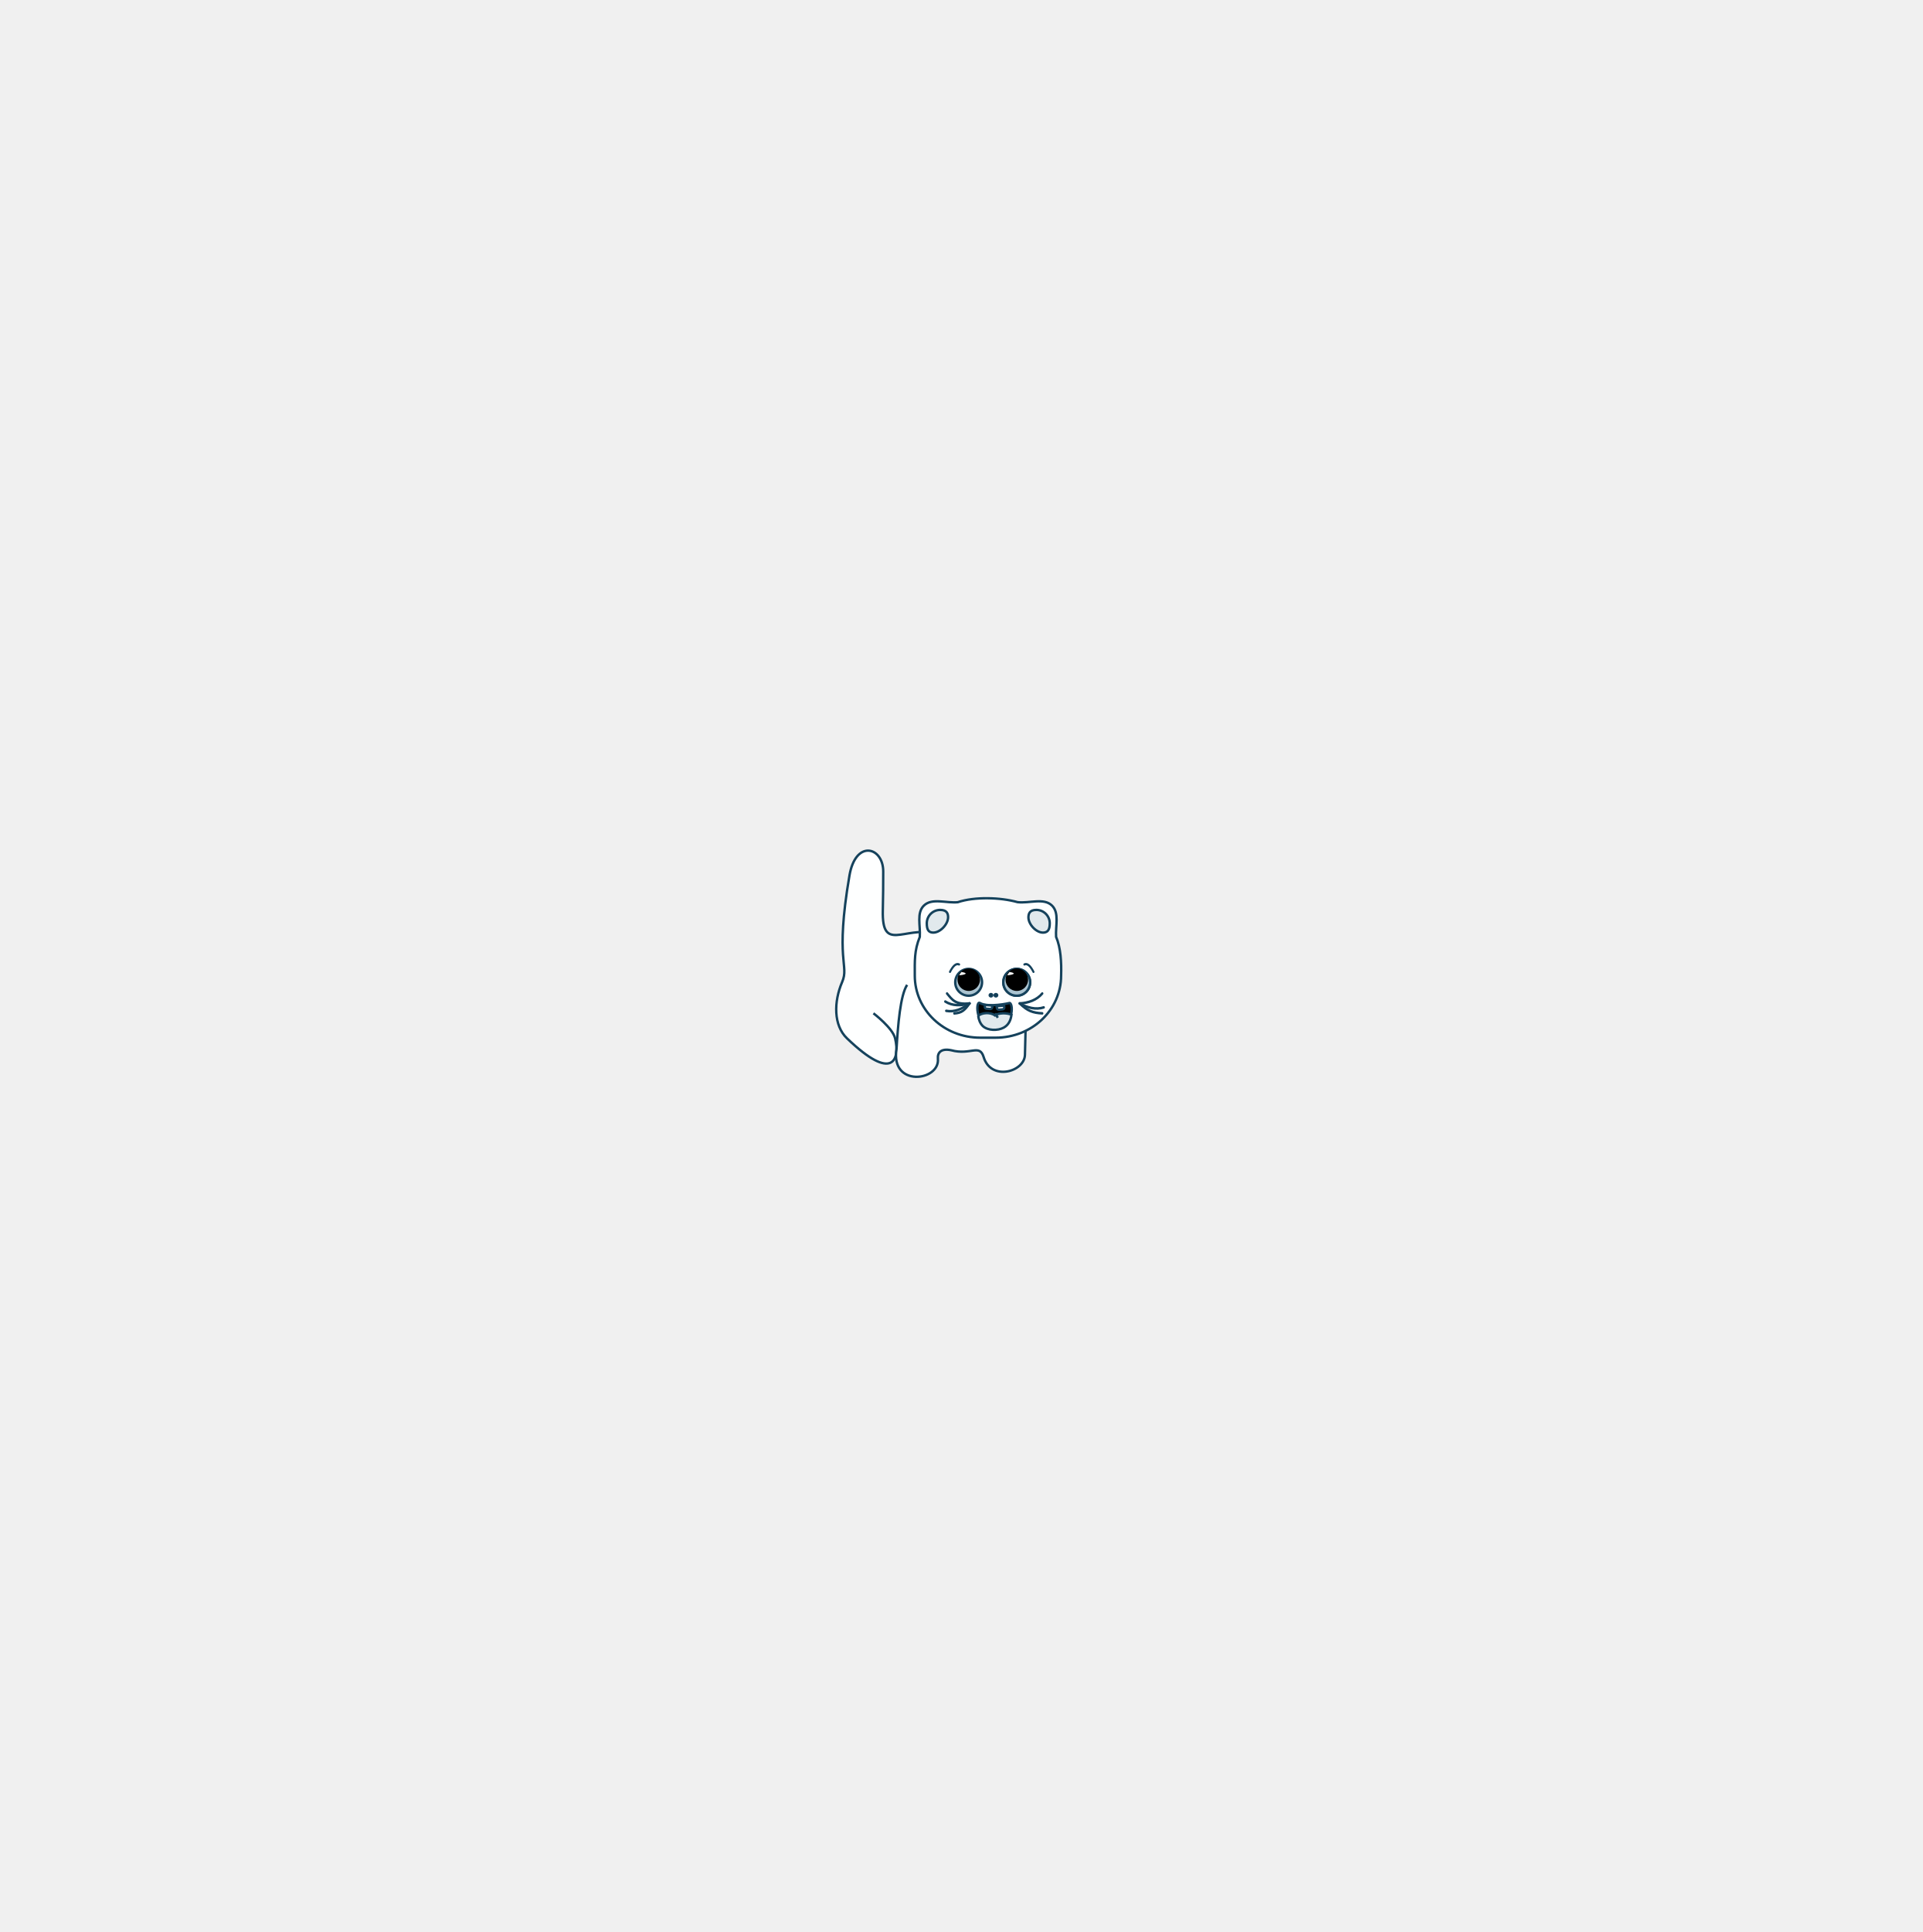
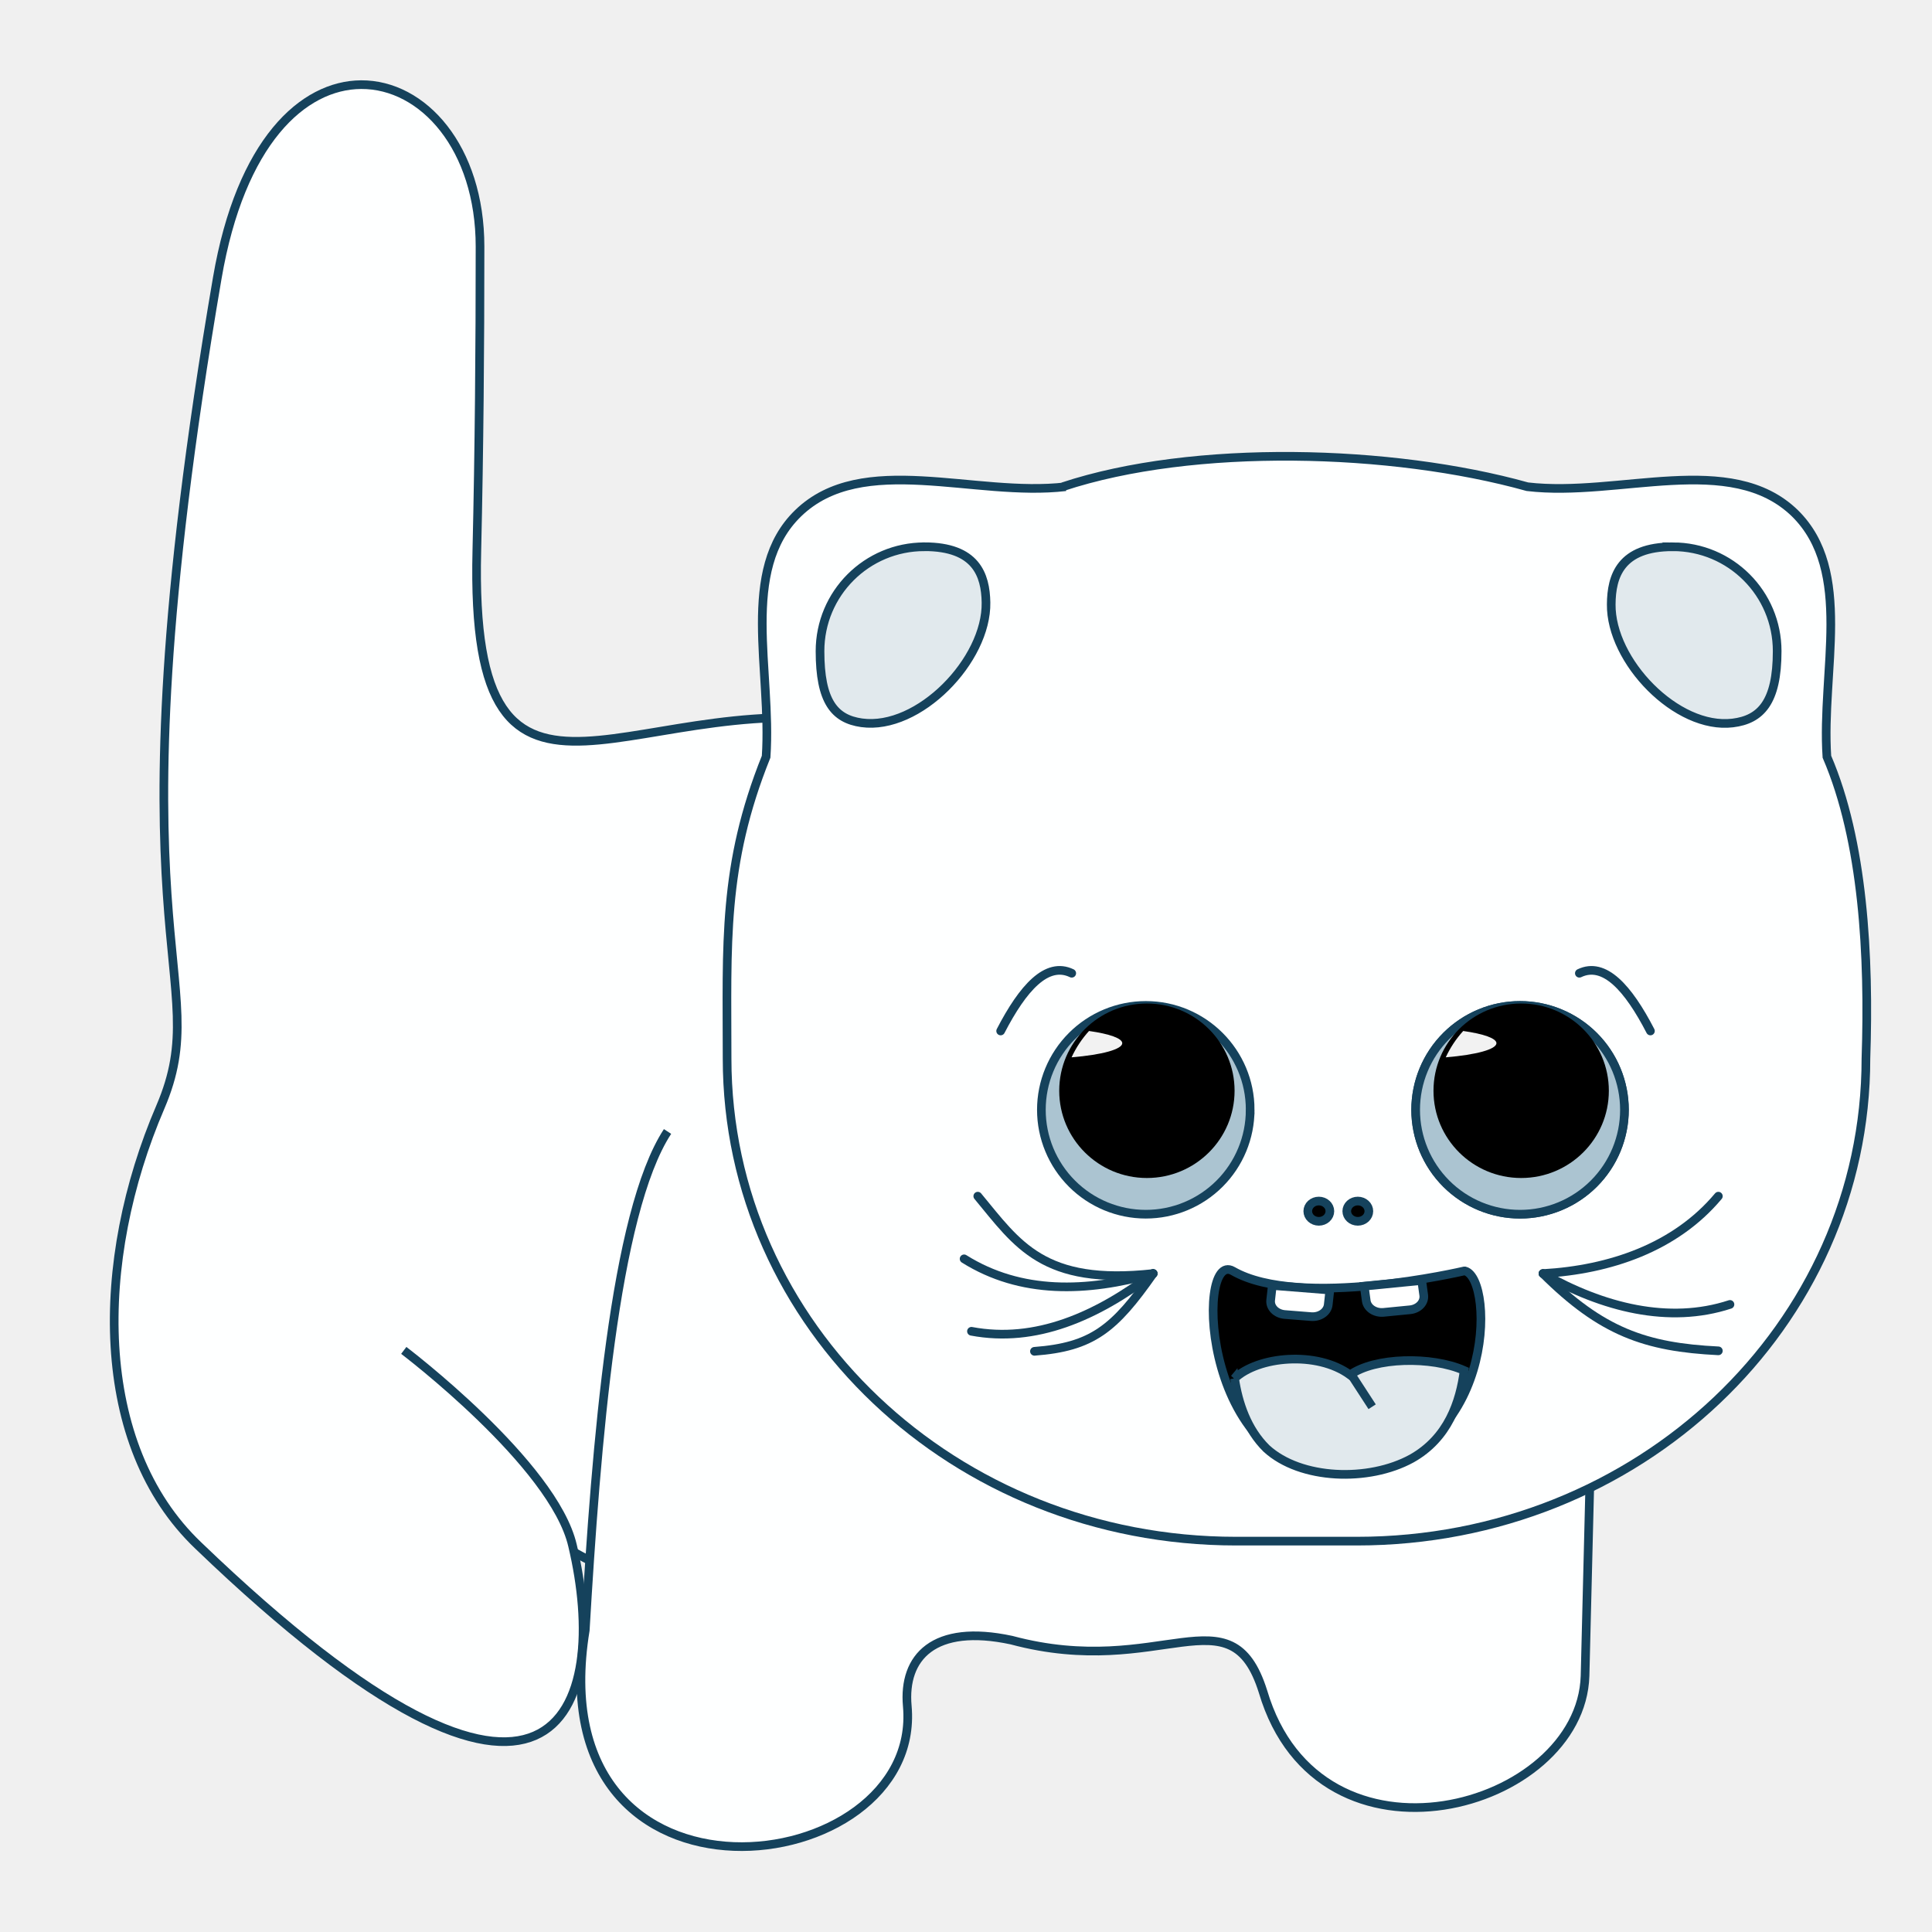
- <svg xmlns="http://www.w3.org/2000/svg" id="svg488" width="64.6mm" height="64.9mm" version="1.1" viewBox="0 0 64.6 64.9">
-   <g id="layer1" transform="matrix(-.118 0 0 .118 43.7 11)" stroke-width="1.14">
-     <g id="g1204" transform="matrix(-.736 0 0 .736 135 79.7)" stroke-width="1.55">
-       <g id="g6" fill="#feffff" stroke="#15425c" stroke-width=".929">
-         <path id="path2" d="m39.4 126c-38.8 3.3-28.7 43.7 0 44.4 38.8-3.3 28.7-43.7 0-44.4z" stop-color="#000000" style="paint-order:markers fill stroke" />
-         <path id="path4" d="m41.9 126c-12-2.63-20.5 7.43-20.1-8.78 0.118-5.03 0.158-10.1 0.158-15.1 0-4.92-2.83-8.07-5.91-8.05-2.89 0.018-5.99 2.84-7.15 9.62-5.7 33.3 2.13e-4 34.6-2.83 41.2-3.28 7.63-3.37 16.8 1.89 21.8 17.9 17.2 20.5 8 18.6 0-0.937-4.06-8.39-9.7-8.39-9.7" stop-color="#000000" style="paint-order:markers fill stroke" />
-         <path id="path6" d="m31.2 146c-2.65 4.05-3.55 15.6-4.09 24.8-2.44 14.9 16.8 12.5 16 3.77-0.219-2.43 1.31-4.11 5.18-3.28 7.46 2 10.9-2.55 12.5 2.56 2.81 9.48 15.8 5.86 16-0.779l0.232-9.33" stop-color="#000000" style="paint-order:markers fill stroke" />
-         <path id="path18" d="m51 114c-4.52 0.535-10.1-1.78-13.3 1.32-2.92 2.83-1.3 7.82-1.59 12.1-2.18 5.42-1.94 9.31-1.94 15 0 13.3 11.3 24 25.3 24h6.01c14 0 25.3-10.7 25.3-24 0.174-5.09-0.133-10.8-1.94-15-0.285-4.25 1.33-9.23-1.59-12.1-3.19-3.1-8.75-0.782-13.3-1.32-6.73-1.88-16.6-2.15-23.1 0z" stop-color="#000000" style="paint-order:markers fill stroke" />
-       </g>
-       <g id="g12" stroke="#15425c" stroke-width=".929">
-         <path id="path20" d="m60.2 145a5.19 5.19 0 0 1-5.19 5.19 5.19 5.19 0 0 1-5.19-5.19 5.19 5.19 0 0 1 5.19-5.19 5.19 5.19 0 0 1 5.19 5.19z" fill="#abc4d1" stop-color="#000000" style="paint-order:markers fill stroke" />
-         <path id="path22" d="m78.8 145a5.19 5.19 0 0 1-5.19 5.19 5.19 5.19 0 0 1-5.19-5.19 5.19 5.19 0 0 1 5.19-5.19 5.19 5.19 0 0 1 5.19 5.19z" fill="#fffe9a" stop-color="#000000" style="paint-order:markers fill stroke" />
-         <path id="path2071" d="m78.8 145a5.19 5.19 0 0 1-5.19 5.19 5.19 5.19 0 0 1-5.19-5.19 5.19 5.19 0 0 1 5.19-5.19 5.19 5.19 0 0 1 5.19 5.19z" fill="#abc4d1" stop-color="#000000" style="paint-order:markers fill stroke" />
-         <path id="path357" d="m44 117c-2.87 0-5.19 2.32-5.19 5.19 0 2.49 0.713 3.37 2.07 3.56 2.84 0.391 6.23-3.12 6.18-5.98-0.024-1.37-0.493-2.77-3.06-2.77zm37.2 0c-2.6 0-3.05 1.46-3.06 2.86-0.032 2.82 3.25 6.24 6.04 5.9 1.39-0.17 2.21-1.03 2.21-3.57 0-2.87-2.32-5.19-5.19-5.19z" fill="#e1e9ed" style="paint-order:markers fill stroke" />
-       </g>
-       <path id="path32" d="m59.4 144a4.36 4.34 0 0 1-4.36 4.34 4.36 4.34 0 0 1-4.36-4.34 4.36 4.34 0 0 1 4.36-4.34 4.36 4.34 0 0 1 4.36 4.34z" stop-color="#000000" stroke-width="1.76" style="paint-order:markers fill stroke" />
-       <path id="path34" d="m78 144a4.36 4.34 0 0 1-4.36 4.34 4.36 4.34 0 0 1-4.36-4.34 4.36 4.34 0 0 1 4.36-4.34 4.36 4.34 0 0 1 4.36 4.34z" stop-color="#000000" stroke-width="1.76" style="paint-order:markers fill stroke" />
-       <path id="path36" d="m66.1 150a0.549 0.504 0 0 1-0.549 0.504 0.549 0.504 0 0 1-0.549-0.504 0.549 0.504 0 0 1 0.549-0.504 0.549 0.504 0 0 1 0.549 0.504z" stop-color="#000000" stroke="#15425c" stroke-width=".817" style="paint-order:markers fill stroke" />
-       <path id="path38" d="m64.2 150a0.549 0.504 0 0 1-0.549 0.504 0.549 0.504 0 0 1-0.549-0.504 0.549 0.504 0 0 1 0.549-0.504 0.549 0.504 0 0 1 0.549 0.504z" stop-color="#000000" stroke="#15425c" stroke-width=".817" style="paint-order:markers fill stroke" />
-       <path id="path2060" d="m52.2 141a5.19 5.19 0 0 0-0.868 1.31 4.36 0.777 0 0 0 2.52-0.703 4.36 0.777 0 0 0-1.66-0.608zm18.6 0a5.19 5.19 0 0 0-0.868 1.31 4.36 0.777 0 0 0 2.52-0.703 4.36 0.777 0 0 0-1.66-0.608z" fill="#f2f2f2" stroke-width="1.76" style="paint-order:markers fill stroke" />
-       <g id="g24" stroke="#15425c" stroke-width=".929">
-         <path id="path44" d="m70.9 153c1.49 0.399 1.52 9.42-5.77 10s-7.69-11.1-5.77-10c3.33 1.92 11.5 0 11.5 0z" stop-color="#000000" style="paint-order:markers fill stroke" />
-         <path id="path46" d="m68.7 154 0.1 0.728c0.05 0.361-0.255 0.686-0.684 0.728l-1.31 0.128c-0.428 0.042-0.814-0.215-0.864-0.576l-0.1-0.728z" fill="#fff" stop-color="#000000" style="paint-order:markers fill stroke" />
-         <path id="path48" d="m58.7 158c0.206 1.39 0.704 2.87 1.79 3.94 1.91 1.76 5.73 1.89 8.14 0.567 2.05-1.15 2.72-3.18 2.95-4.95-1.83-0.812-5.03-0.743-6.4 0.25-1.86-1.37-5.18-1.05-6.49 0.206z" fill="#e1e9ed" stop-color="#000000" style="paint-order:markers fill stroke" />
-         <path id="path50" d="m65.2 157 1.11 1.71" fill="#0f0" stop-color="#000000" style="paint-order:markers fill stroke" />
-         <path id="path42" d="m64.2 154-0.082 0.73c-0.04 0.362-0.418 0.626-0.849 0.592l-1.31-0.104c-0.429-0.034-0.743-0.353-0.703-0.715l0.082-0.73z" fill="#fff" stop-color="#000000" style="paint-order:markers fill stroke" />
-       </g>
-       <g id="g2499" transform="matrix(.522 0 0 .581 23.2 54.4)" fill="none" stroke="#15425c" stroke-linecap="round">
-         <g id="g33" stroke-width="1.69">
-           <path id="path54" d="m98.8 170c6.38-0.326 12.6-2.23 16.7-6.62" stop-color="#000000" style="paint-order:markers fill stroke" />
-           <path id="path56" d="m98.8 170c5.58 4.98 9.74 6.3 16.7 6.61" stop-color="#000000" style="paint-order:markers fill stroke" />
-           <path id="path2192" d="m98.8 170c5.68 2.91 12 4.35 17.8 2.64" stop-color="#000000" style="paint-order:markers fill stroke" />
-           <path id="path60" d="m61.6 170c-10.5 1.03-12.9-2.51-16.7-6.62" stop-color="#000000" style="paint-order:markers fill stroke" />
-           <path id="path62" d="m61.6 170c-3.7 4.75-5.81 6.28-11.3 6.65" stop-color="#000000" style="paint-order:markers fill stroke" />
-           <path id="path2194" d="m61.6 170c-6.34 1.61-12.6 1.78-18-1.26" stop-color="#000000" style="paint-order:markers fill stroke" />
-           <path id="path2196" d="m61.6 170c-5.41 3.68-11.2 5.97-17.3 4.94" stop-color="#000000" style="paint-order:markers fill stroke" />
-         </g>
-         <path id="path461" d="m47.1 149c2.12-3.68 4.39-5.97 6.77-4.94" stop-color="#000000" stroke-width="1.49" style="paint-order:markers fill stroke" />
-         <path id="path463" d="m109 149c-2.12-3.68-4.39-5.97-6.77-4.94" stop-color="#000000" stroke-width="1.49" style="paint-order:markers fill stroke" />
-       </g>
-     </g>
+ <svg xmlns="http://www.w3.org/2000/svg" id="svg488" version="1.1" viewBox="0 0 223 223">
+   <g fill="#feffff" stroke="#15425c">
+     <path id="path2" d="m95.99 83.91c-90.07 7.663-66.63 101.5 0 103.1 90.07-7.663 66.63-101.5 0-103.1z" stop-color="#000000" style="paint-order:markers fill stroke" />
+     <path id="path4" d="m101.7 83.91c-27.86-6.107-47.6 17.25-46.66-20.39 0.274-11.68 0.367-23.46 0.367-35.05 0-11.42-6.571-18.74-13.73-18.7-6.71 0.041-13.91 6.594-16.6 22.33-13.24 77.32 4.75e-4 80.36-6.571 95.69-7.616 17.72-7.824 38.99 4.389 50.61 41.55 39.94 47.6 18.58 43.19 0-2.175-9.424-19.48-22.53-19.48-22.53" stop-color="#000000" style="paint-order:markers fill stroke" />
+     <path id="path6" d="m77.05 130.6c-6.152 9.408-8.244 36.22-9.497 57.57-5.666 34.61 38.99 29.03 37.17 8.758-0.508-5.641 3.042-9.545 12.03-7.616 17.32 4.644 25.31-5.922 29.03 5.944 6.524 22.01 36.69 13.61 37.17-1.809l0.539-21.67" stop-color="#000000" style="paint-order:markers fill stroke" />
+     <path id="path18" d="m123 56.18c-10.5 1.243-23.46-4.133-30.88 3.065-6.78 6.571-3.018 18.16-3.691 28.1-5.061 12.59-4.505 21.62-4.505 34.83 0 30.88 26.24 55.71 58.75 55.71h13.95c32.5 0 58.75-24.85 58.75-55.71 0.404-11.82-0.309-25.08-4.505-34.83-0.662-9.866 3.088-21.43-3.691-28.1-7.408-7.199-20.32-1.816-30.88-3.065-15.63-4.366-38.55-4.991-53.63 0z" stop-color="#000000" style="paint-order:markers fill stroke" />
+   </g>
+   <g stroke="#15425c">
+     <path id="path20" d="m144.3 128.1c0 3.195-1.269 6.26-3.529 8.52s-5.324 3.529-8.52 3.529-6.261-1.269-8.52-3.529c-2.26-2.26-3.53-5.325-3.53-8.52 0-3.196 1.27-6.261 3.53-8.52 2.259-2.26 5.324-3.53 8.52-3.53 6.655 0 12.05 5.395 12.05 12.05z" fill="#abc4d1" stop-color="#000000" style="paint-order:markers fill stroke" />
+     <path id="path22" d="m187.5 128.1c0 3.195-1.269 6.26-3.529 8.52s-5.325 3.529-8.52 3.529c-3.196 0-6.261-1.269-8.521-3.529-2.259-2.26-3.529-5.325-3.529-8.52 0-3.196 1.27-6.261 3.529-8.52 2.26-2.26 5.325-3.53 8.521-3.53 3.195 0 6.26 1.27 8.52 3.53 2.26 2.259 3.529 5.324 3.529 8.52z" fill="#fffe9a" stop-color="#000000" style="paint-order:markers fill stroke" />
+     <path id="path2071" d="m187.5 128.1c0 3.195-1.269 6.26-3.529 8.52s-5.325 3.529-8.52 3.529c-3.196 0-6.261-1.269-8.521-3.529-2.259-2.26-3.529-5.325-3.529-8.52 0-3.196 1.27-6.261 3.529-8.52 2.26-2.26 5.325-3.53 8.521-3.53 3.195 0 6.26 1.27 8.52 3.53 2.26 2.259 3.529 5.324 3.529 8.52z" fill="#abc4d1" stop-color="#000000" style="paint-order:markers fill stroke" />
+     <path id="path357" d="m106.7 63.11c-6.663 0-12.05 5.388-12.05 12.05 0 5.783 1.655 7.824 4.808 8.268 6.594 0.908 14.47-7.243 14.35-13.89-0.055-3.18-1.145-6.432-7.105-6.432zm86.38 0c-6.038 0-7.082 3.392-7.104 6.641-0.074 6.55 7.547 14.49 14.02 13.7 3.227-0.395 5.133-2.391 5.133-8.292 0-6.663-5.388-12.05-12.05-12.05z" fill="#e1e9ed" style="paint-order:markers fill stroke" />
+   </g>
+   <path id="path32" d="m142.5 125.9a10.12 10.07 0 0 1-10.12 10.07 10.12 10.07 0 0 1-10.12-10.07 10.12 10.07 0 0 1 10.12-10.07 10.12 10.07 0 0 1 10.12 10.07z" stop-color="#000000" style="paint-order:markers fill stroke" />
+   <path id="path34" d="m185.7 125.9a10.12 10.07 0 0 1-10.12 10.07 10.12 10.07 0 0 1-10.12-10.07 10.12 10.07 0 0 1 10.12-10.07 10.12 10.07 0 0 1 10.12 10.07z" stop-color="#000000" style="paint-order:markers fill stroke" />
+   <path id="path36" d="m158 139.8a1.275 1.17 0 0 1-1.275 1.17 1.275 1.17 0 0 1-1.275-1.17 1.275 1.17 0 0 1 1.275-1.17 1.275 1.17 0 0 1 1.275 1.17z" stop-color="#000000" stroke="#15425c" style="paint-order:markers fill stroke" />
+   <path id="path38" d="m153.5 139.8a1.275 1.17 0 0 1-1.275 1.17 1.275 1.17 0 0 1-1.275-1.17 1.275 1.17 0 0 1 1.275-1.17 1.275 1.17 0 0 1 1.275 1.17z" stop-color="#000000" stroke="#15425c" style="paint-order:markers fill stroke" />
+   <path id="path2060" d="m125.7 119a12.05 12.05 0 0 0-2.015 3.042 10.12 1.805 0 0 0 5.852-1.632 10.12 1.805 0 0 0-3.855-1.412zm43.19 0a12.05 12.05 0 0 0-2.015 3.042 10.12 1.805 0 0 0 5.852-1.632 10.12 1.805 0 0 0-3.855-1.412z" fill="#f2f2f2" style="paint-order:markers fill stroke" />
+   <g stroke="#15425c">
+     <path id="path44" d="m169.1 146.7c3.46 0.927 3.53 21.88-13.4 23.22-16.93 1.341-17.85-25.78-13.4-23.22 7.732 4.458 26.7 0 26.7 0z" stop-color="#000000" style="paint-order:markers fill stroke" />
+     <path id="path46" d="m164.1 147.8 0.233 1.691c0.115 0.838-0.593 1.593-1.588 1.69l-3.042 0.298c-0.994 0.097-1.89-0.499-2.006-1.338l-0.232-1.69z" fill="#fff" stop-color="#000000" style="paint-order:markers fill stroke" />
+     <path id="path48" d="m142.5 159.1c0.424 2.855 1.448 5.896 3.681 8.092 3.932 3.615 11.79 3.883 16.75 1.164 4.218-2.362 5.597-6.533 6.07-10.17-3.764-1.668-10.35-1.526-13.17 0.514-3.826-2.814-10.66-2.157-13.35 0.423z" fill="#e1e9ed" stop-color="#000000" style="paint-order:markers fill stroke" />
+     <path id="path50" d="m155.8 158.4 2.578 3.972" fill="#0f0" stop-color="#000000" style="paint-order:markers fill stroke" />
+     <path id="path42" d="m153.5 148.9-0.189 1.696c-0.094 0.84-0.971 1.453-1.972 1.374l-3.041-0.242c-0.997-0.079-1.725-0.819-1.632-1.66l0.189-1.695z" fill="#fff" stop-color="#000000" style="paint-order:markers fill stroke" />
+   </g>
+   <g fill="none" stroke="#15425c" stroke-linecap="round">
+     <path id="path54" d="m178.1 147c7.732-0.439 15.28-3.008 20.24-8.934" stop-color="#000000" style="paint-order:markers fill stroke" />
+     <path id="path56" d="m178.1 147c6.764 6.72 11.81 8.502 20.24 8.919" stop-color="#000000" style="paint-order:markers fill stroke" />
+     <path id="path2192" d="m178.1 147c6.883 3.925 14.55 5.869 21.58 3.562" stop-color="#000000" style="paint-order:markers fill stroke" />
+     <path id="path60" d="m133.1 147c-12.72 1.39-15.64-3.385-20.24-8.934" stop-color="#000000" style="paint-order:markers fill stroke" />
+     <path id="path62" d="m133.1 147c-4.486 6.408-7.042 8.47-13.7 8.975" stop-color="#000000" style="paint-order:markers fill stroke" />
+     <path id="path2194" d="m133.1 147c-7.685 2.173-15.28 2.402-21.82-1.699" stop-color="#000000" style="paint-order:markers fill stroke" />
+     <path id="path2196" d="m133.1 147c-6.556 4.966-13.58 8.052-20.97 6.663" stop-color="#000000" style="paint-order:markers fill stroke" />
+     <path id="path461" d="m115.5 119c2.57-4.965 5.322-8.051 8.204-6.663" stop-color="#000000" style="paint-order:markers fill stroke" />
+     <path id="path463" d="m190.5 119c-2.569-4.965-5.322-8.051-8.204-6.663" stop-color="#000000" style="paint-order:markers fill stroke" />
  </g>
</svg>
